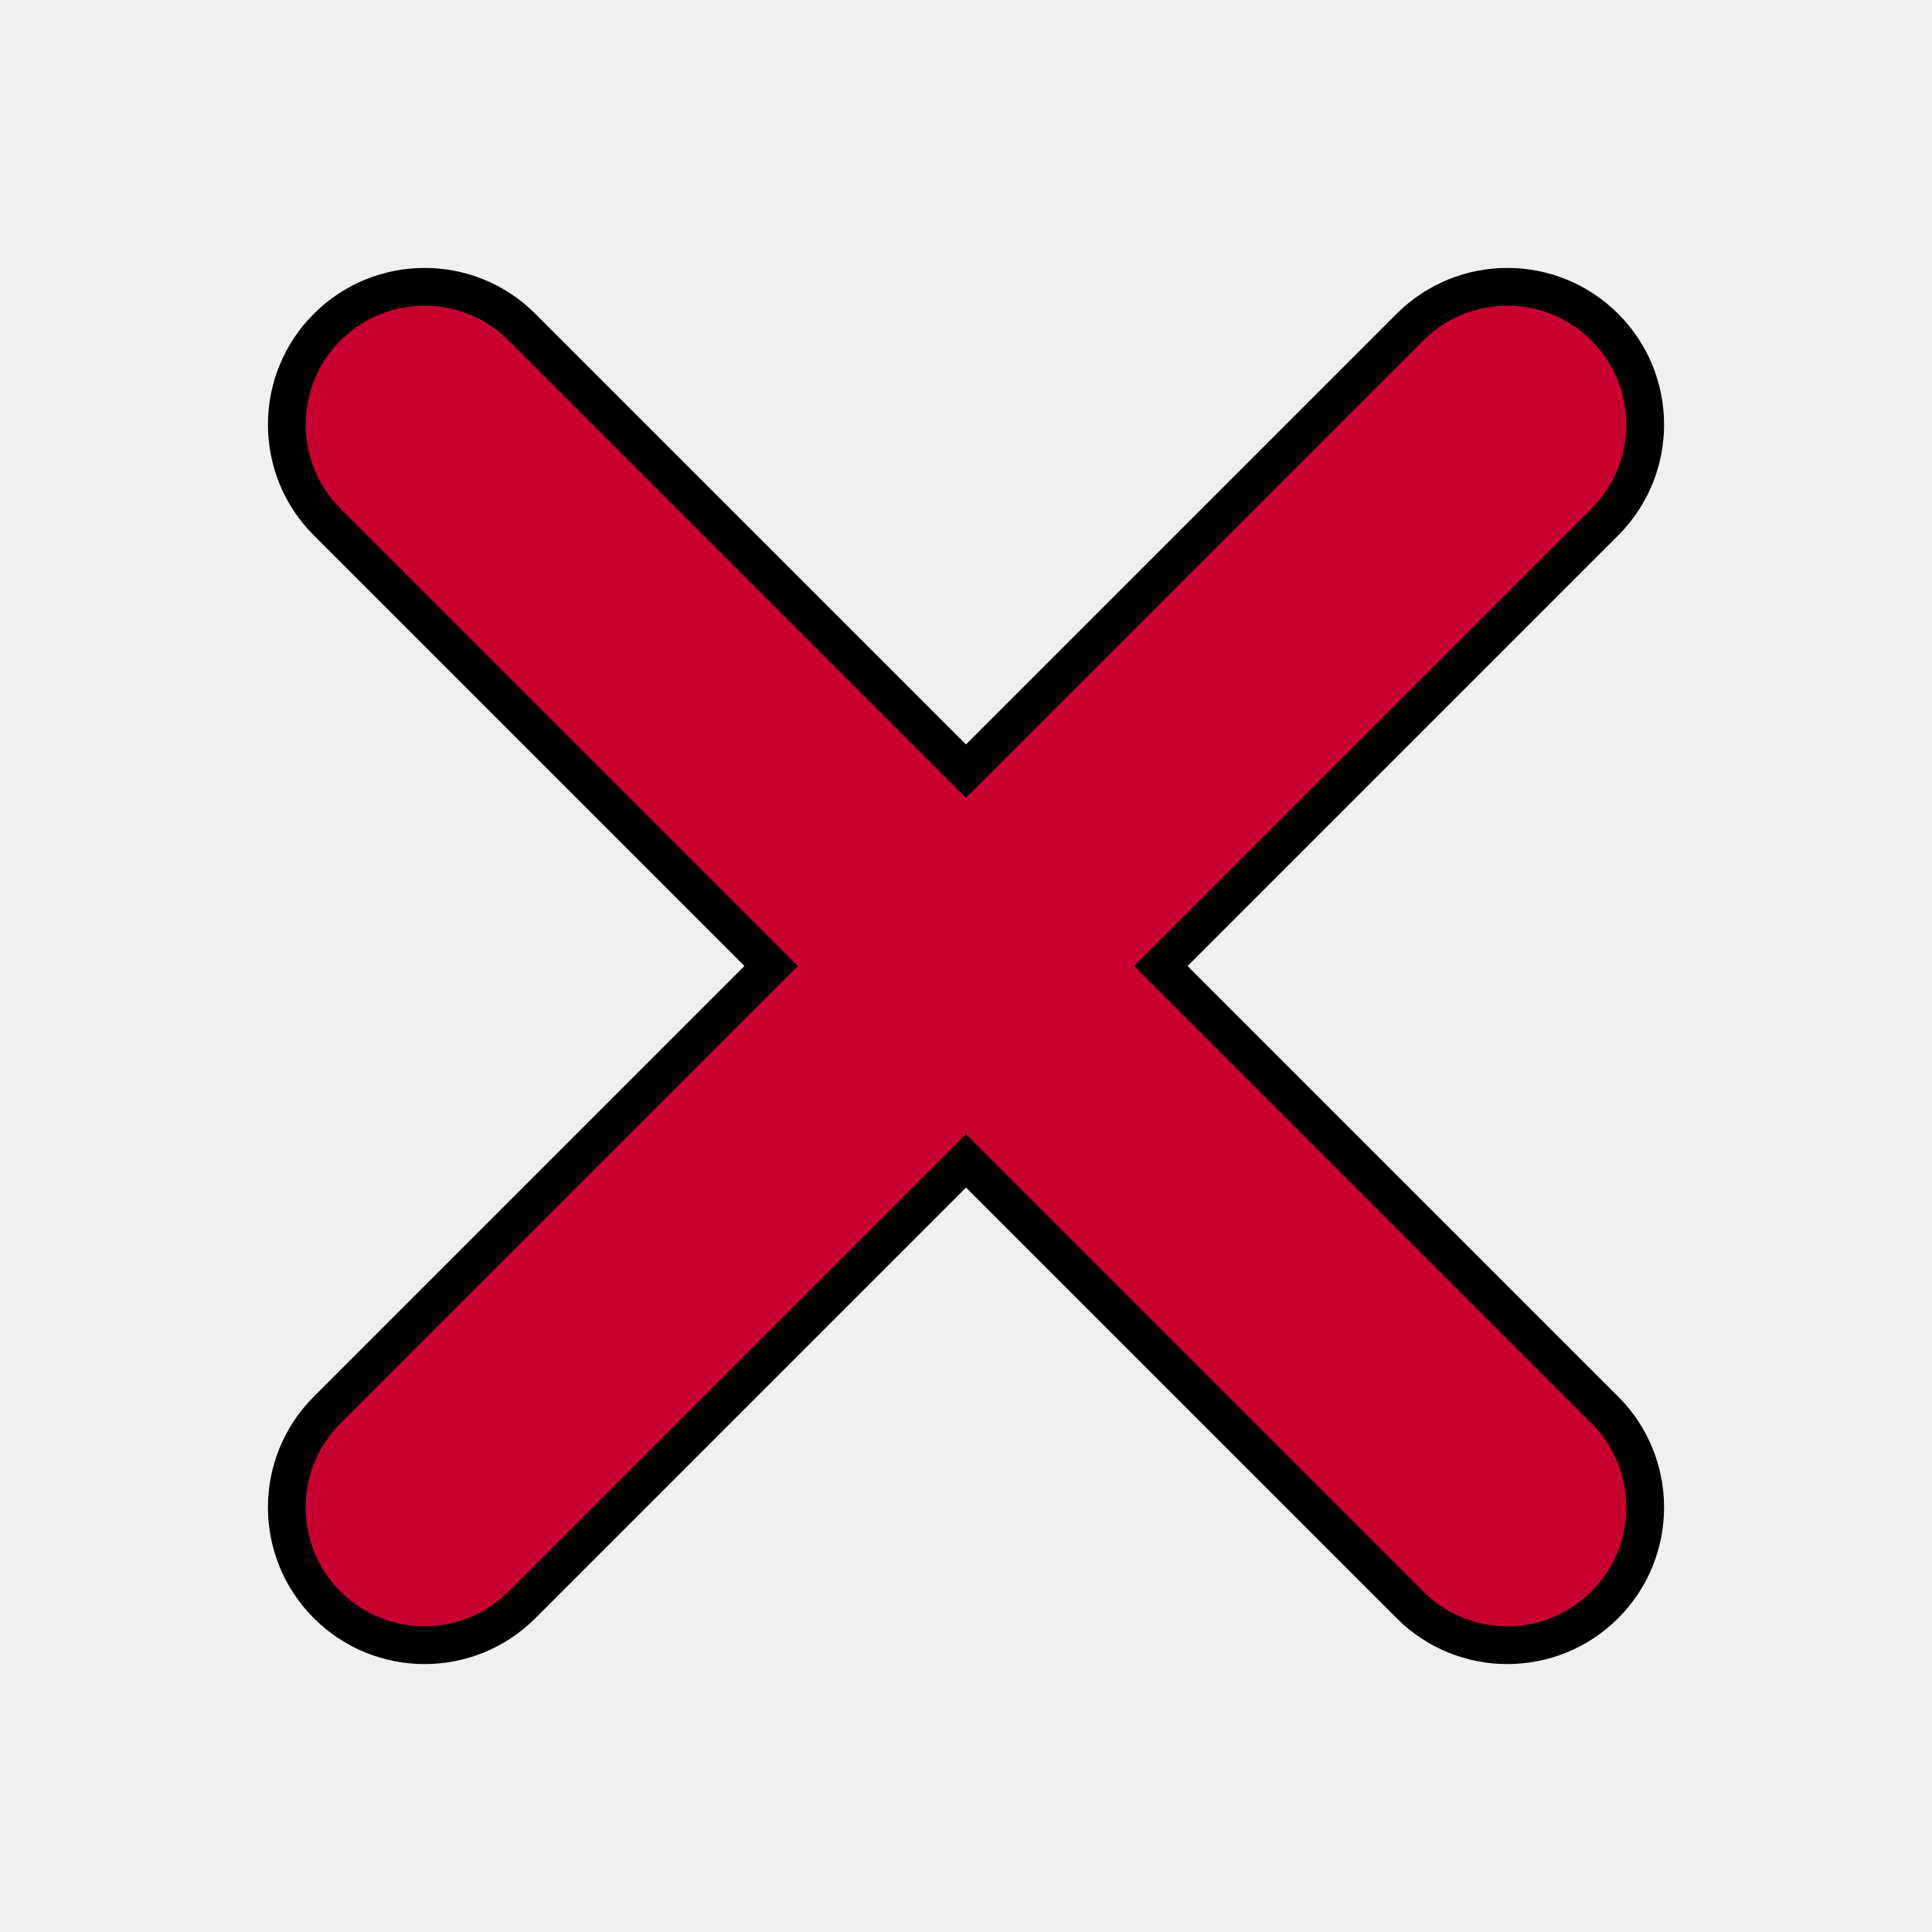
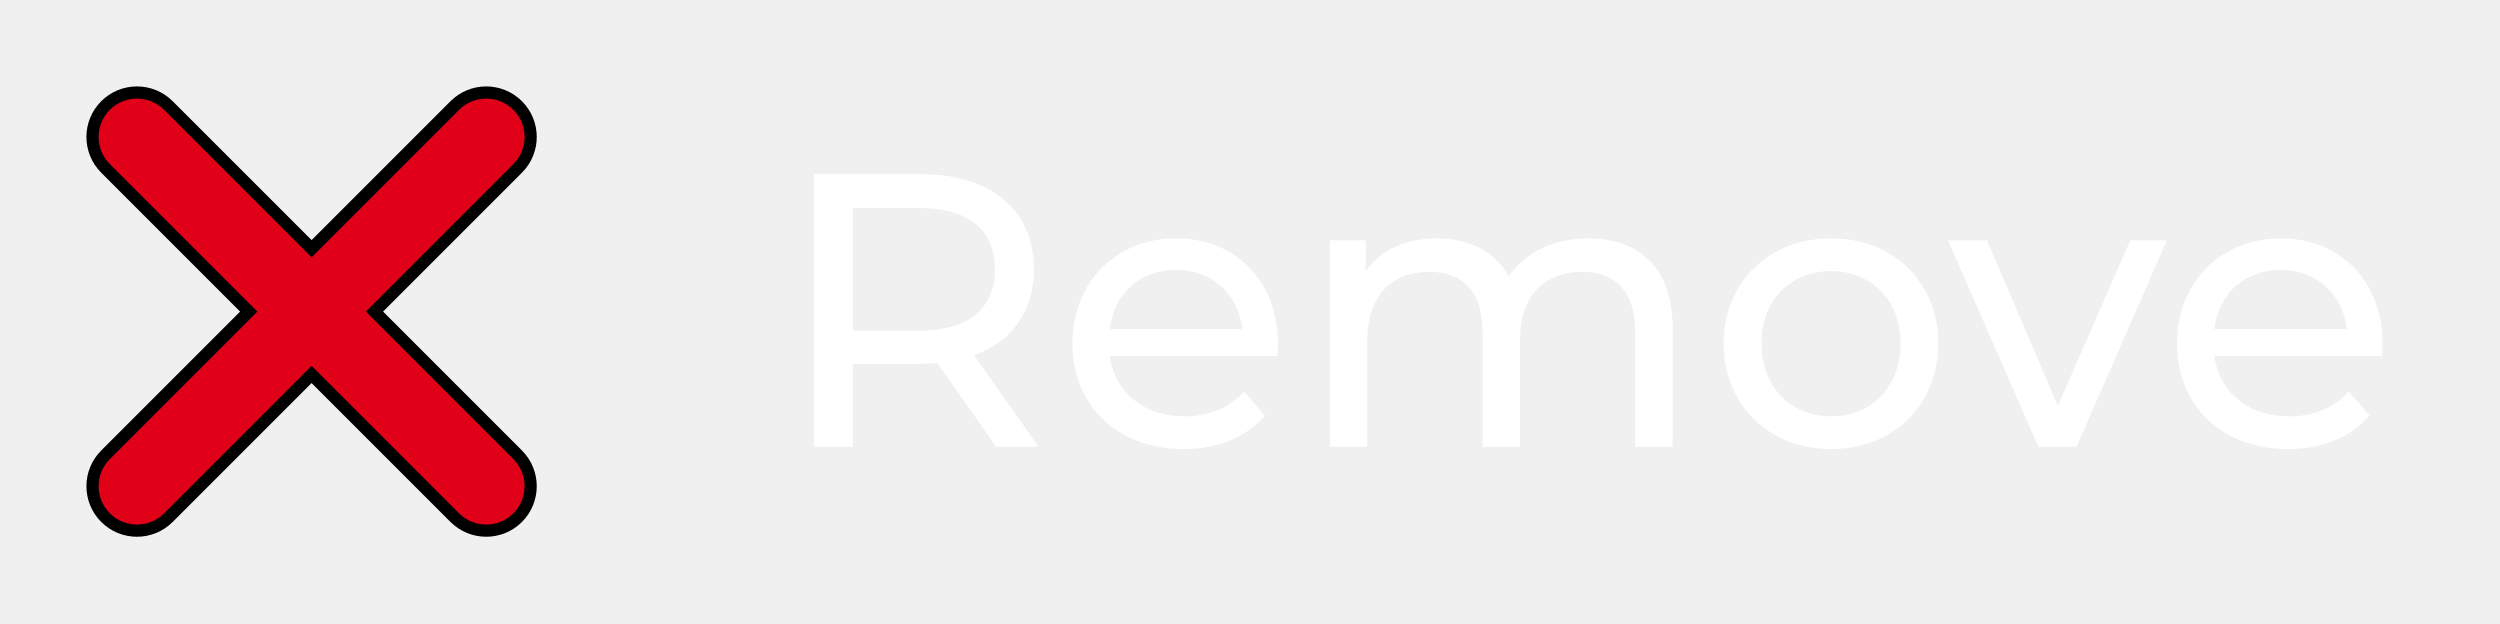
- <svg xmlns="http://www.w3.org/2000/svg" id="Ebene_2" data-name="Ebene 2" viewBox="0 0 512 512">
+ <svg xmlns="http://www.w3.org/2000/svg" id="Ebene_2" data-name="Ebene 2" viewBox="0 0 2054 512">
  <defs>
    <style>
      .cls-1 {
-         fill: #c80032;
+         fill: #e00018;
        stroke: #000;
        stroke-miterlimit: 10;
        stroke-width: 10px;
      }

      .cls-2 {
        fill: none;
+       }
+ 
+       .cls-2, .cls-3 {
        stroke-width: 0px;
+       }
+ 
+       .cls-3 {
+         fill: #fff;
      }
    </style>
  </defs>
+   <g id="measurements">
+     <path class="cls-1" d="M425.3,86.7c14.26,14.26,14.26,37.39,0,51.65l-117.65,117.65,117.65,117.65c14.26,14.26,14.26,37.39,0,51.65s-37.39,14.26-51.65,0l-117.65-117.65-117.65,117.65c-14.26,14.26-37.39,14.26-51.65,0-14.26-14.26-14.26-37.39,0-51.65l117.65-117.65-117.65-117.65c-14.26-14.26-14.26-37.39,0-51.65,14.26-14.26,37.39-14.26,51.65,0l117.65,117.65,117.65-117.65c14.26-14.26,37.39-14.26,51.65,0Z" />
+     <g>
+       <path class="cls-3" d="M818.41,367.04l-48.32-68.8c-4.48.32-9.28.64-14.08.64h-55.36v68.16h-32v-224h87.36c58.24,0,93.44,29.44,93.44,78.08,0,34.56-17.92,59.52-49.28,70.72l53.12,75.2h-34.88ZM817.45,221.12c0-32-21.44-50.24-62.4-50.24h-54.4v100.8h54.4c40.96,0,62.4-18.56,62.4-50.56Z" />
+       <path class="cls-3" d="M1049.45,292.48h-137.6c3.84,29.76,27.84,49.6,61.44,49.6,19.84,0,36.48-6.72,48.96-20.48l16.96,19.84c-15.36,17.92-38.72,27.52-66.88,27.52-54.72,0-91.2-36.16-91.2-86.72s36.16-86.4,85.12-86.4,83.84,35.2,83.84,87.36c0,2.56-.32,6.4-.64,9.28ZM911.84,270.4h108.8c-3.2-28.48-24.64-48.64-54.4-48.64s-51.2,19.84-54.4,48.64Z" />
+       <path class="cls-3" d="M1374.25,269.44v97.6h-30.72v-94.08c0-33.28-16-49.6-43.84-49.6-30.72,0-50.88,19.52-50.88,56.32v87.36h-30.72v-94.08c0-33.28-16-49.6-43.84-49.6-30.72,0-50.88,19.52-50.88,56.32v87.36h-30.72v-169.6h29.44v25.28c12.16-17.28,32.96-26.88,58.56-26.88s47.68,10.24,58.88,31.36c12.8-19.2,36.48-31.36,65.28-31.36,41.28,0,69.44,23.68,69.44,73.6Z" />
+       <path class="cls-3" d="M1416.16,282.24c0-50.56,37.44-86.4,88.32-86.4s88,35.84,88,86.4-37.12,86.72-88,86.72-88.32-36.16-88.32-86.72ZM1561.44,282.24c0-36.16-24.32-59.52-56.96-59.52s-57.28,23.36-57.28,59.52,24.64,59.84,57.28,59.84,56.96-23.68,56.96-59.84Z" />
+       <path class="cls-3" d="M1780.32,197.44l-74.24,169.6h-31.36l-74.24-169.6h32l58.24,136,59.52-136h30.08Z" />
+       <path class="cls-3" d="M1956.96,292.48h-137.6c3.84,29.76,27.84,49.6,61.44,49.6,19.84,0,36.48-6.72,48.96-20.48l16.96,19.84c-15.36,17.92-38.72,27.52-66.88,27.52-54.72,0-91.2-36.16-91.2-86.72s36.16-86.4,85.12-86.4,83.84,35.2,83.84,87.36c0,2.56-.32,6.4-.64,9.28ZM1819.35,270.4h108.8c-3.2-28.48-24.64-48.64-54.4-48.64s-51.2,19.84-54.4,48.64Z" />
+     </g>
+   </g>
  <g id="frame">
-     <rect class="cls-2" width="512" height="512" />
-     <path class="cls-1" d="M425.3,86.7c14.26,14.26,14.26,37.39,0,51.65l-117.65,117.65,117.65,117.65c14.26,14.26,14.26,37.39,0,51.65s-37.39,14.26-51.65,0l-117.65-117.65-117.65,117.65c-14.26,14.26-37.39,14.26-51.65,0-14.26-14.26-14.26-37.39,0-51.65l117.65-117.65-117.65-117.65c-14.26-14.26-14.26-37.39,0-51.65,14.26-14.26,37.39-14.26,51.65,0l117.65,117.65,117.65-117.65c14.26-14.26,37.39-14.26,51.65,0Z" />
+     <rect class="cls-2" width="2054" height="512" />
  </g>
</svg>
